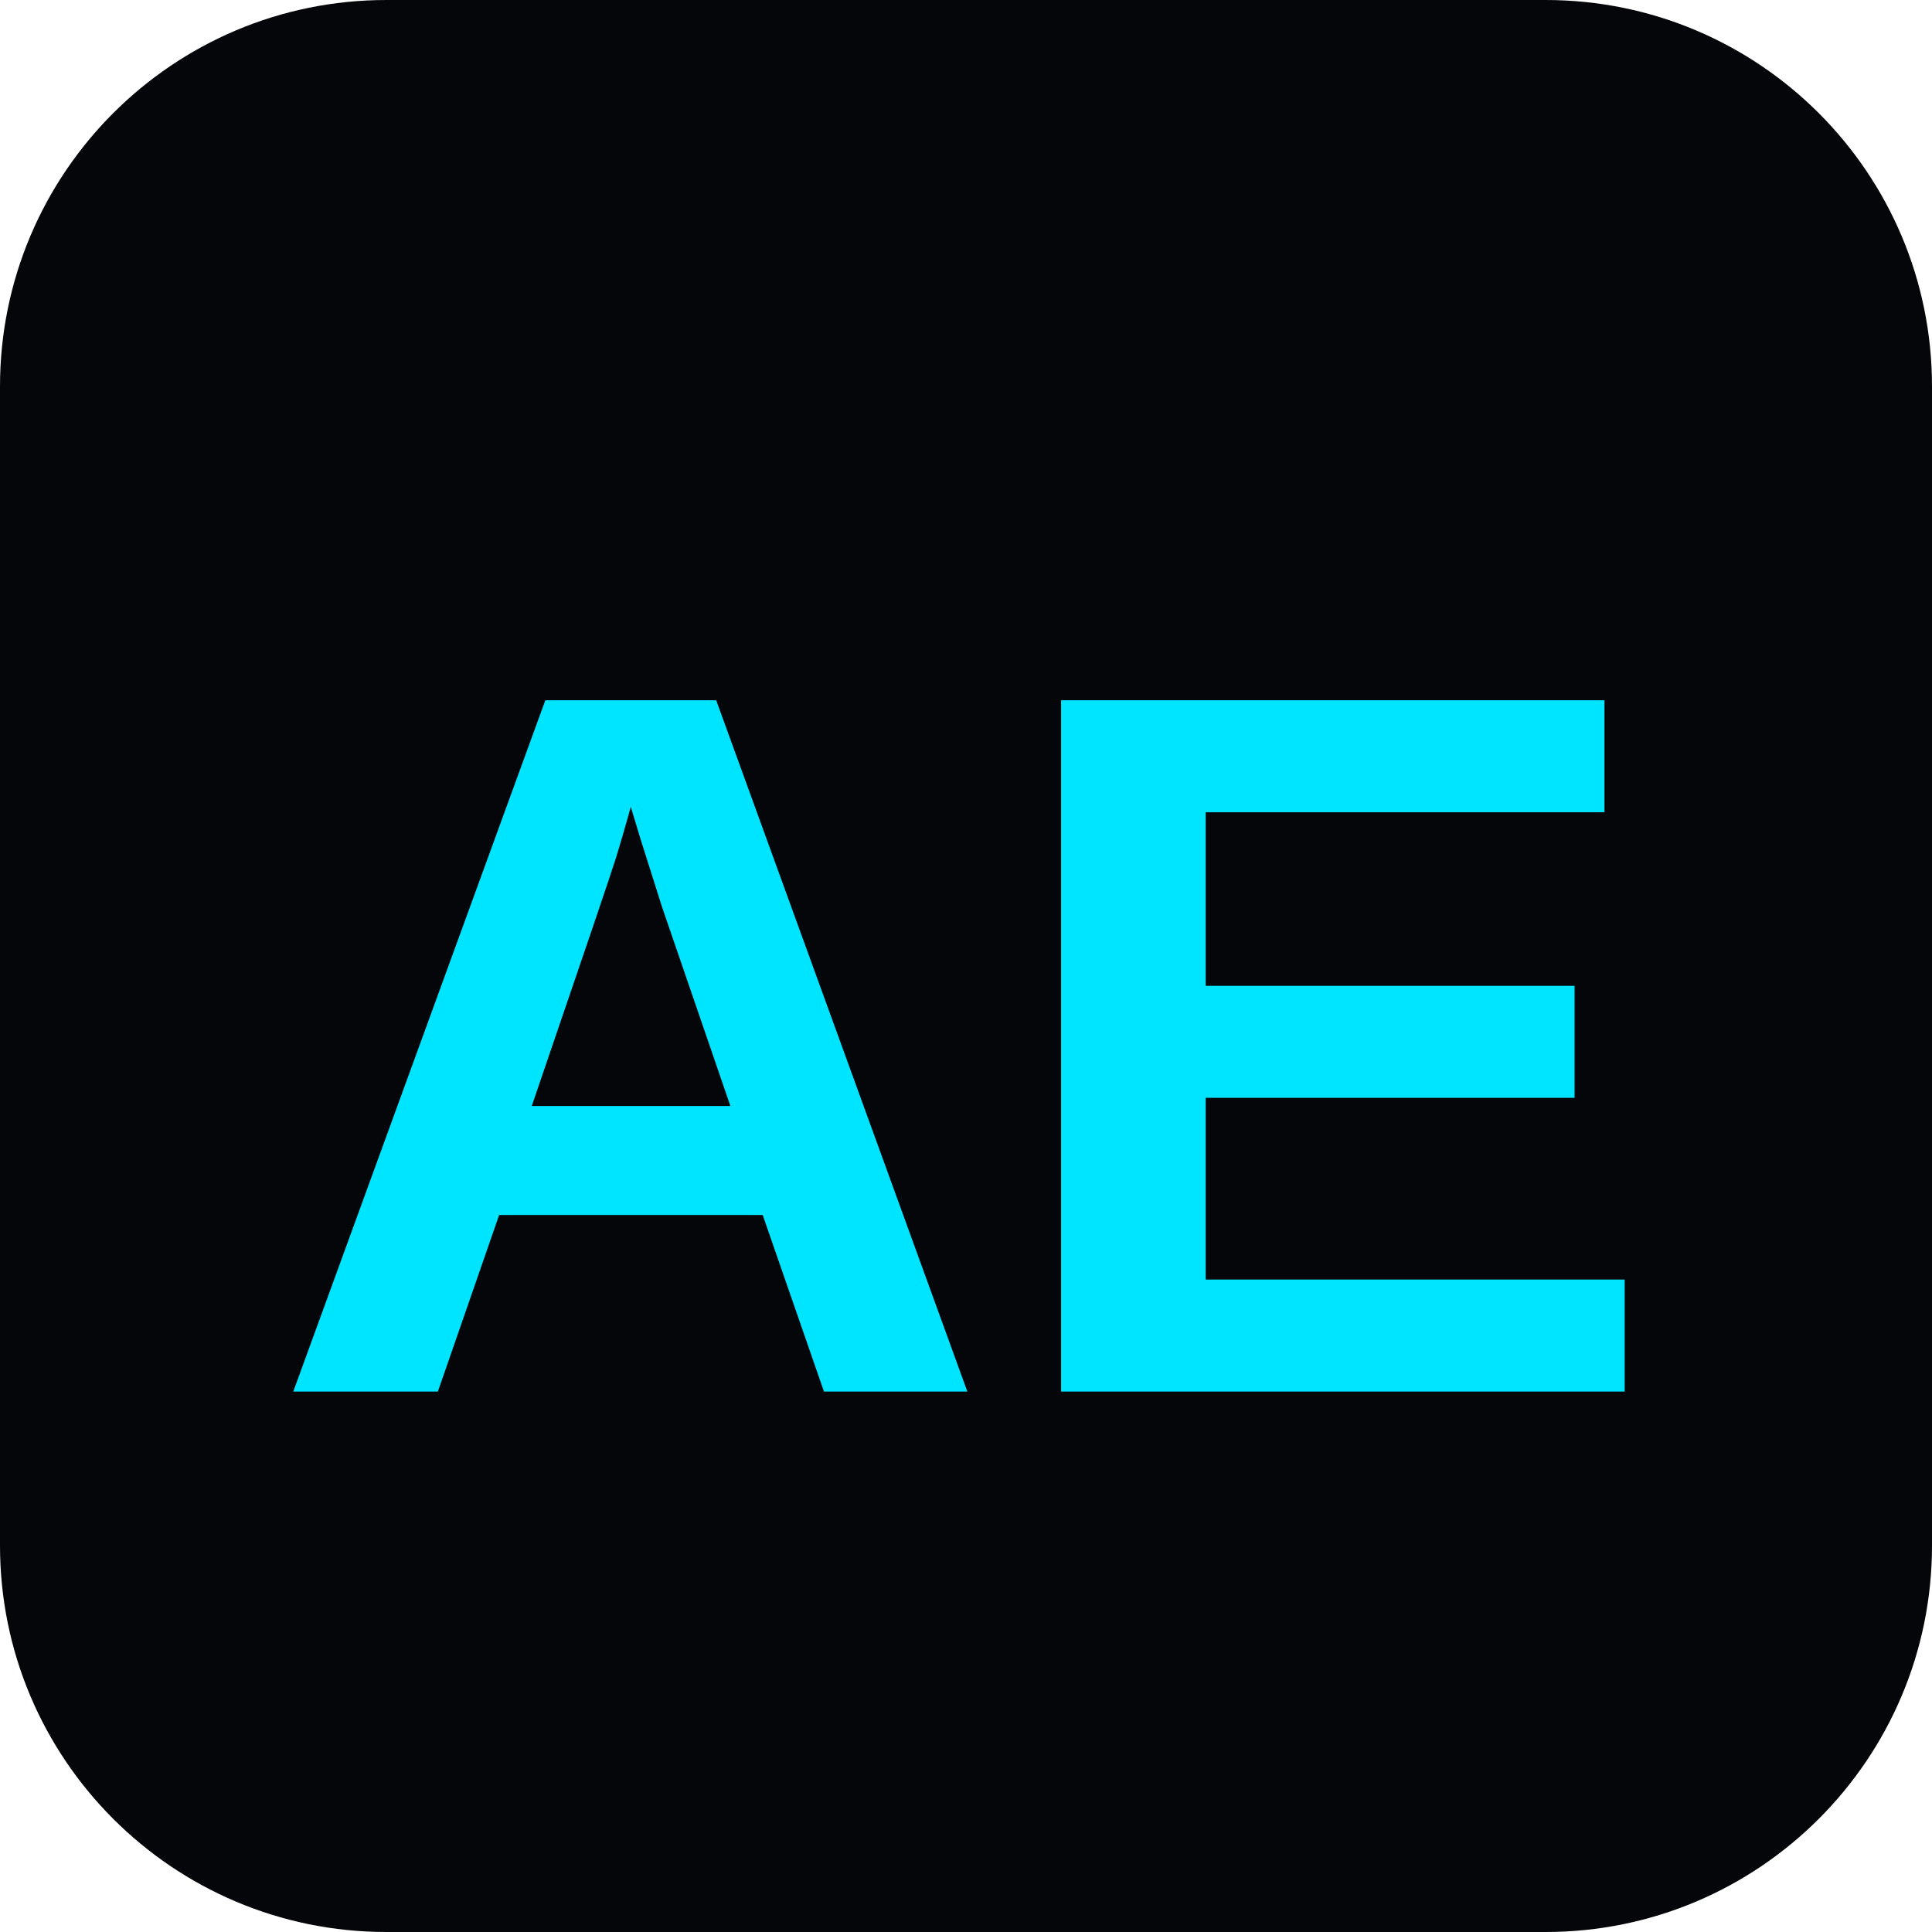
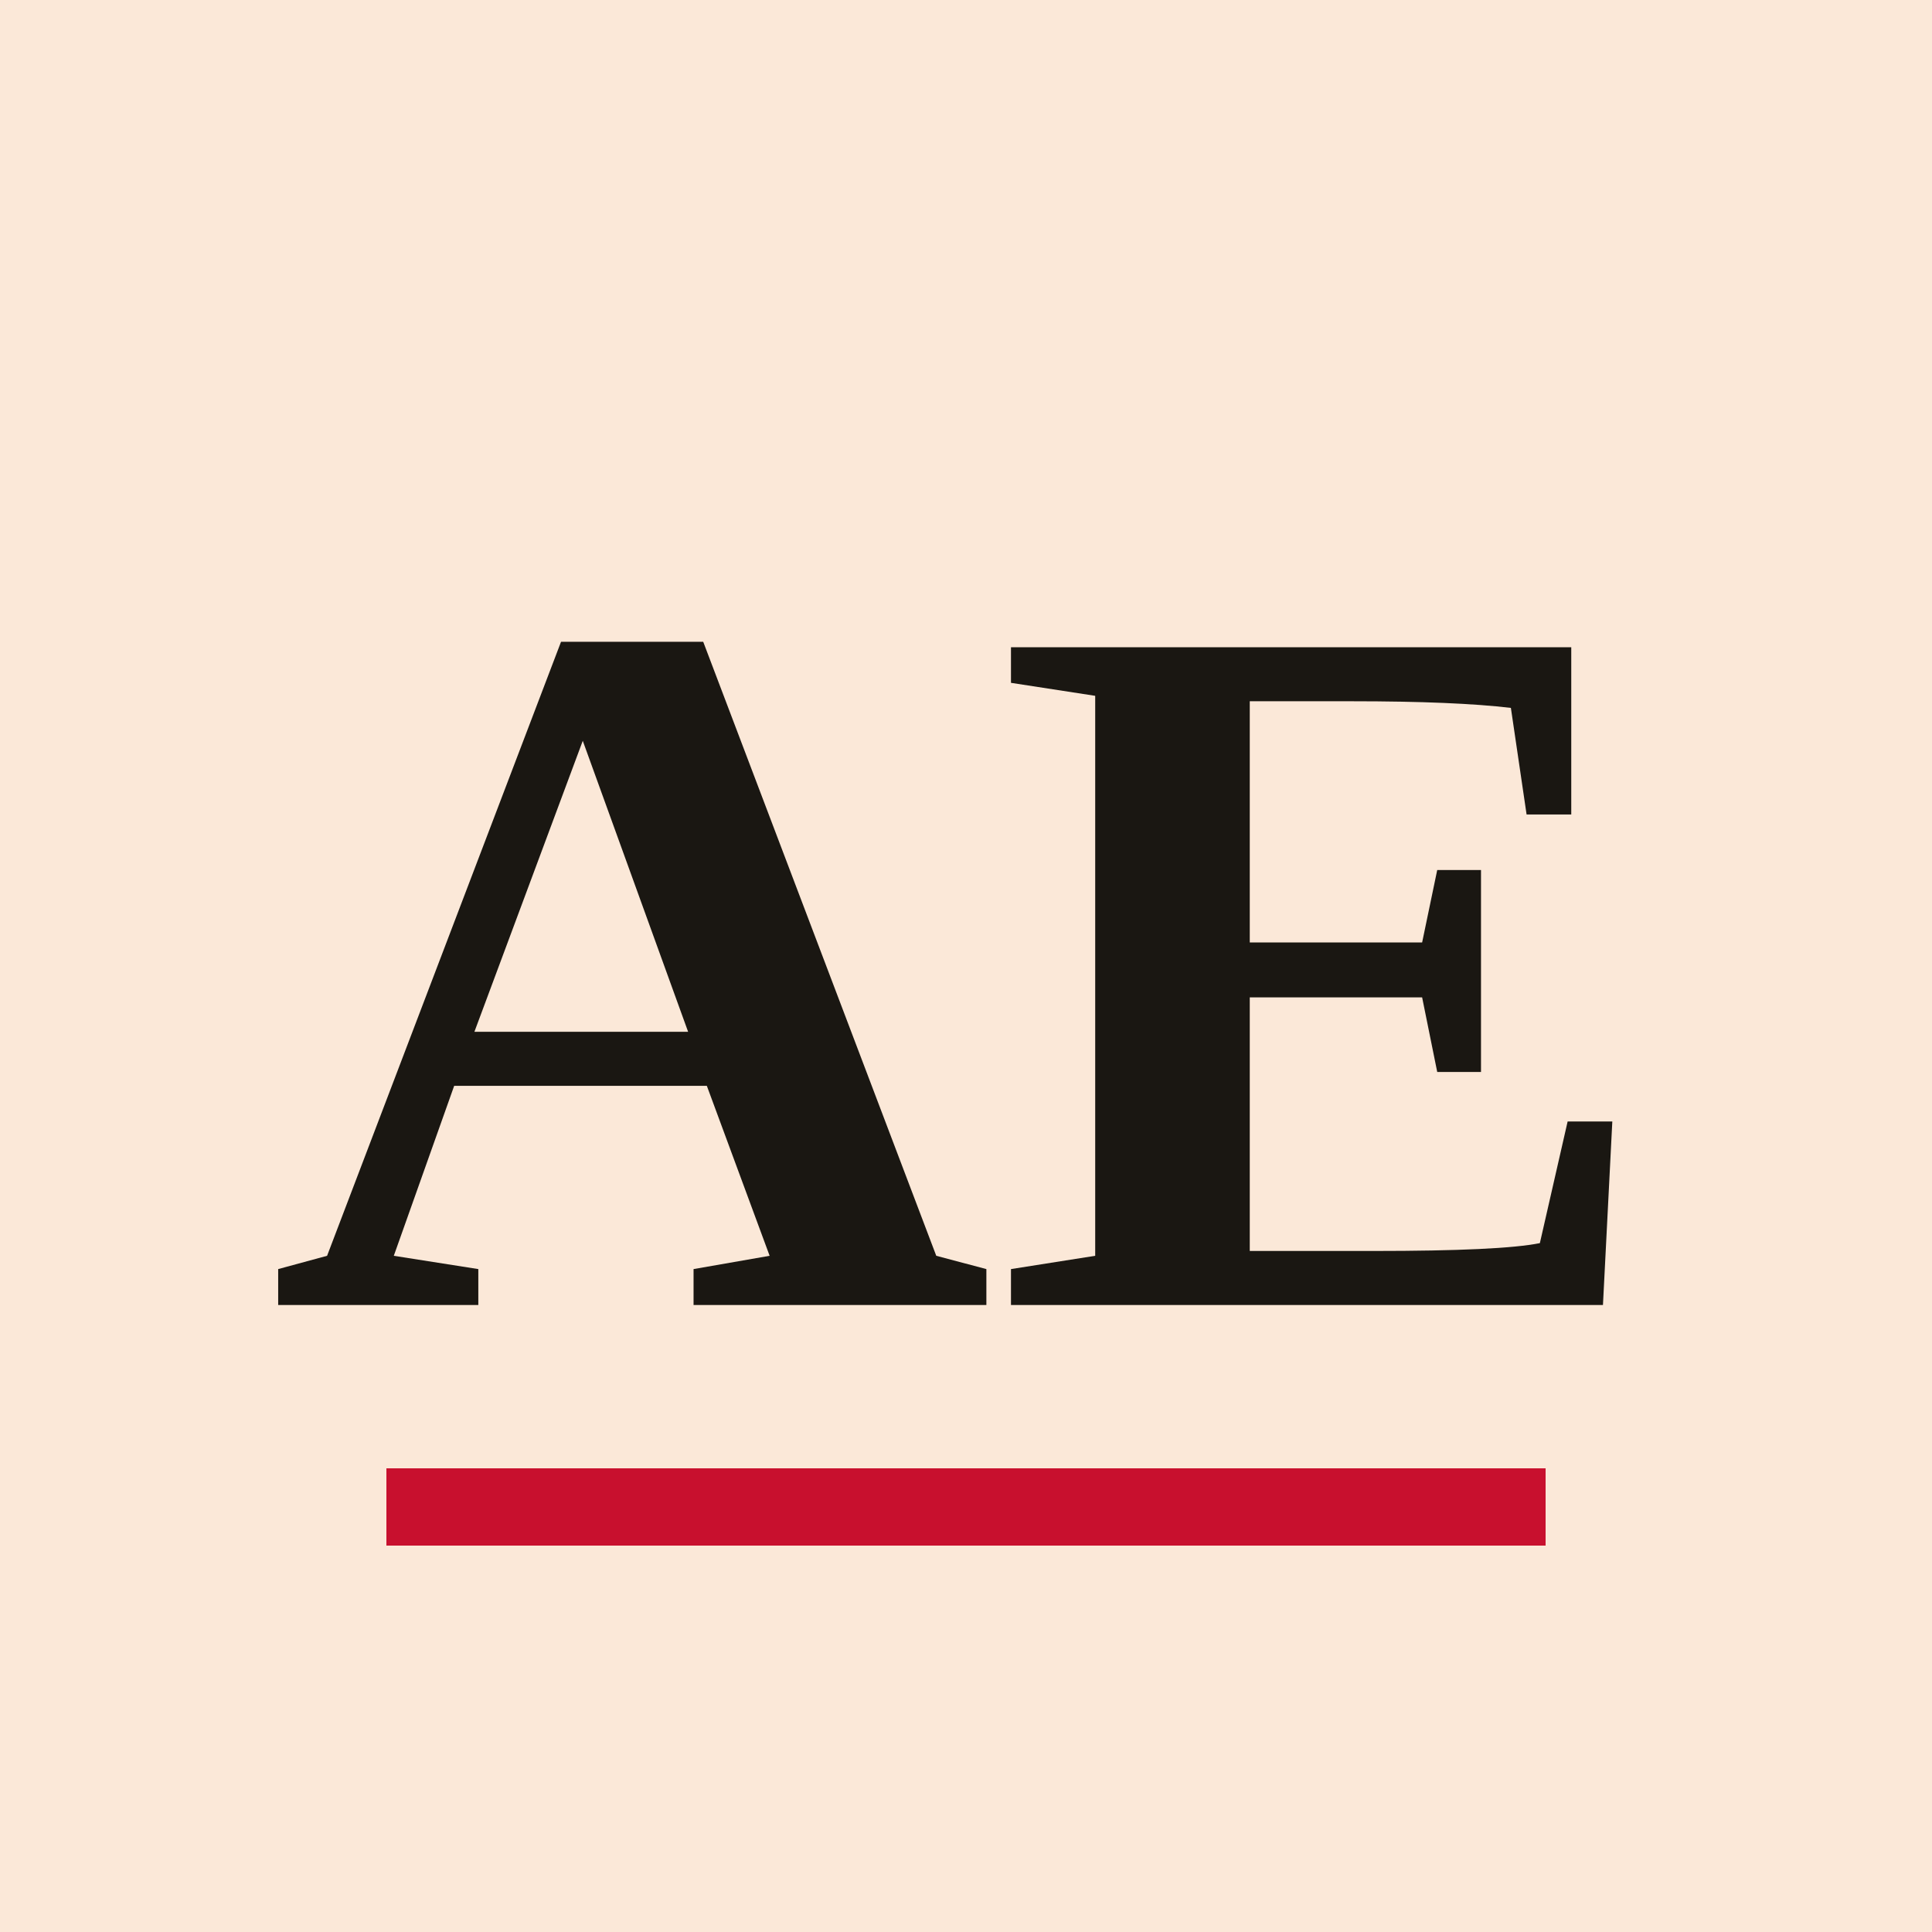
<svg xmlns="http://www.w3.org/2000/svg" viewBox="0 0 100 100">
-   <rect width="100" height="100" rx="20" fill="#05060a" />
-   <text x="50" y="54" text-anchor="middle" dominant-baseline="central" font-family="'Segoe UI',Arial,sans-serif" font-weight="800" font-size="52" fill="#00e5ff">AE</text>
+   <rect width="100" height="100" fill="#fbe8d8" />
+   <text x="50" y="50" text-anchor="middle" dominant-baseline="central" font-family="Georgia,'Times New Roman',serif" font-weight="900" font-size="52" fill="#1a1712">AE</text>
+   <rect x="20" y="76" width="60" height="4" fill="#c8102e" />
</svg>
